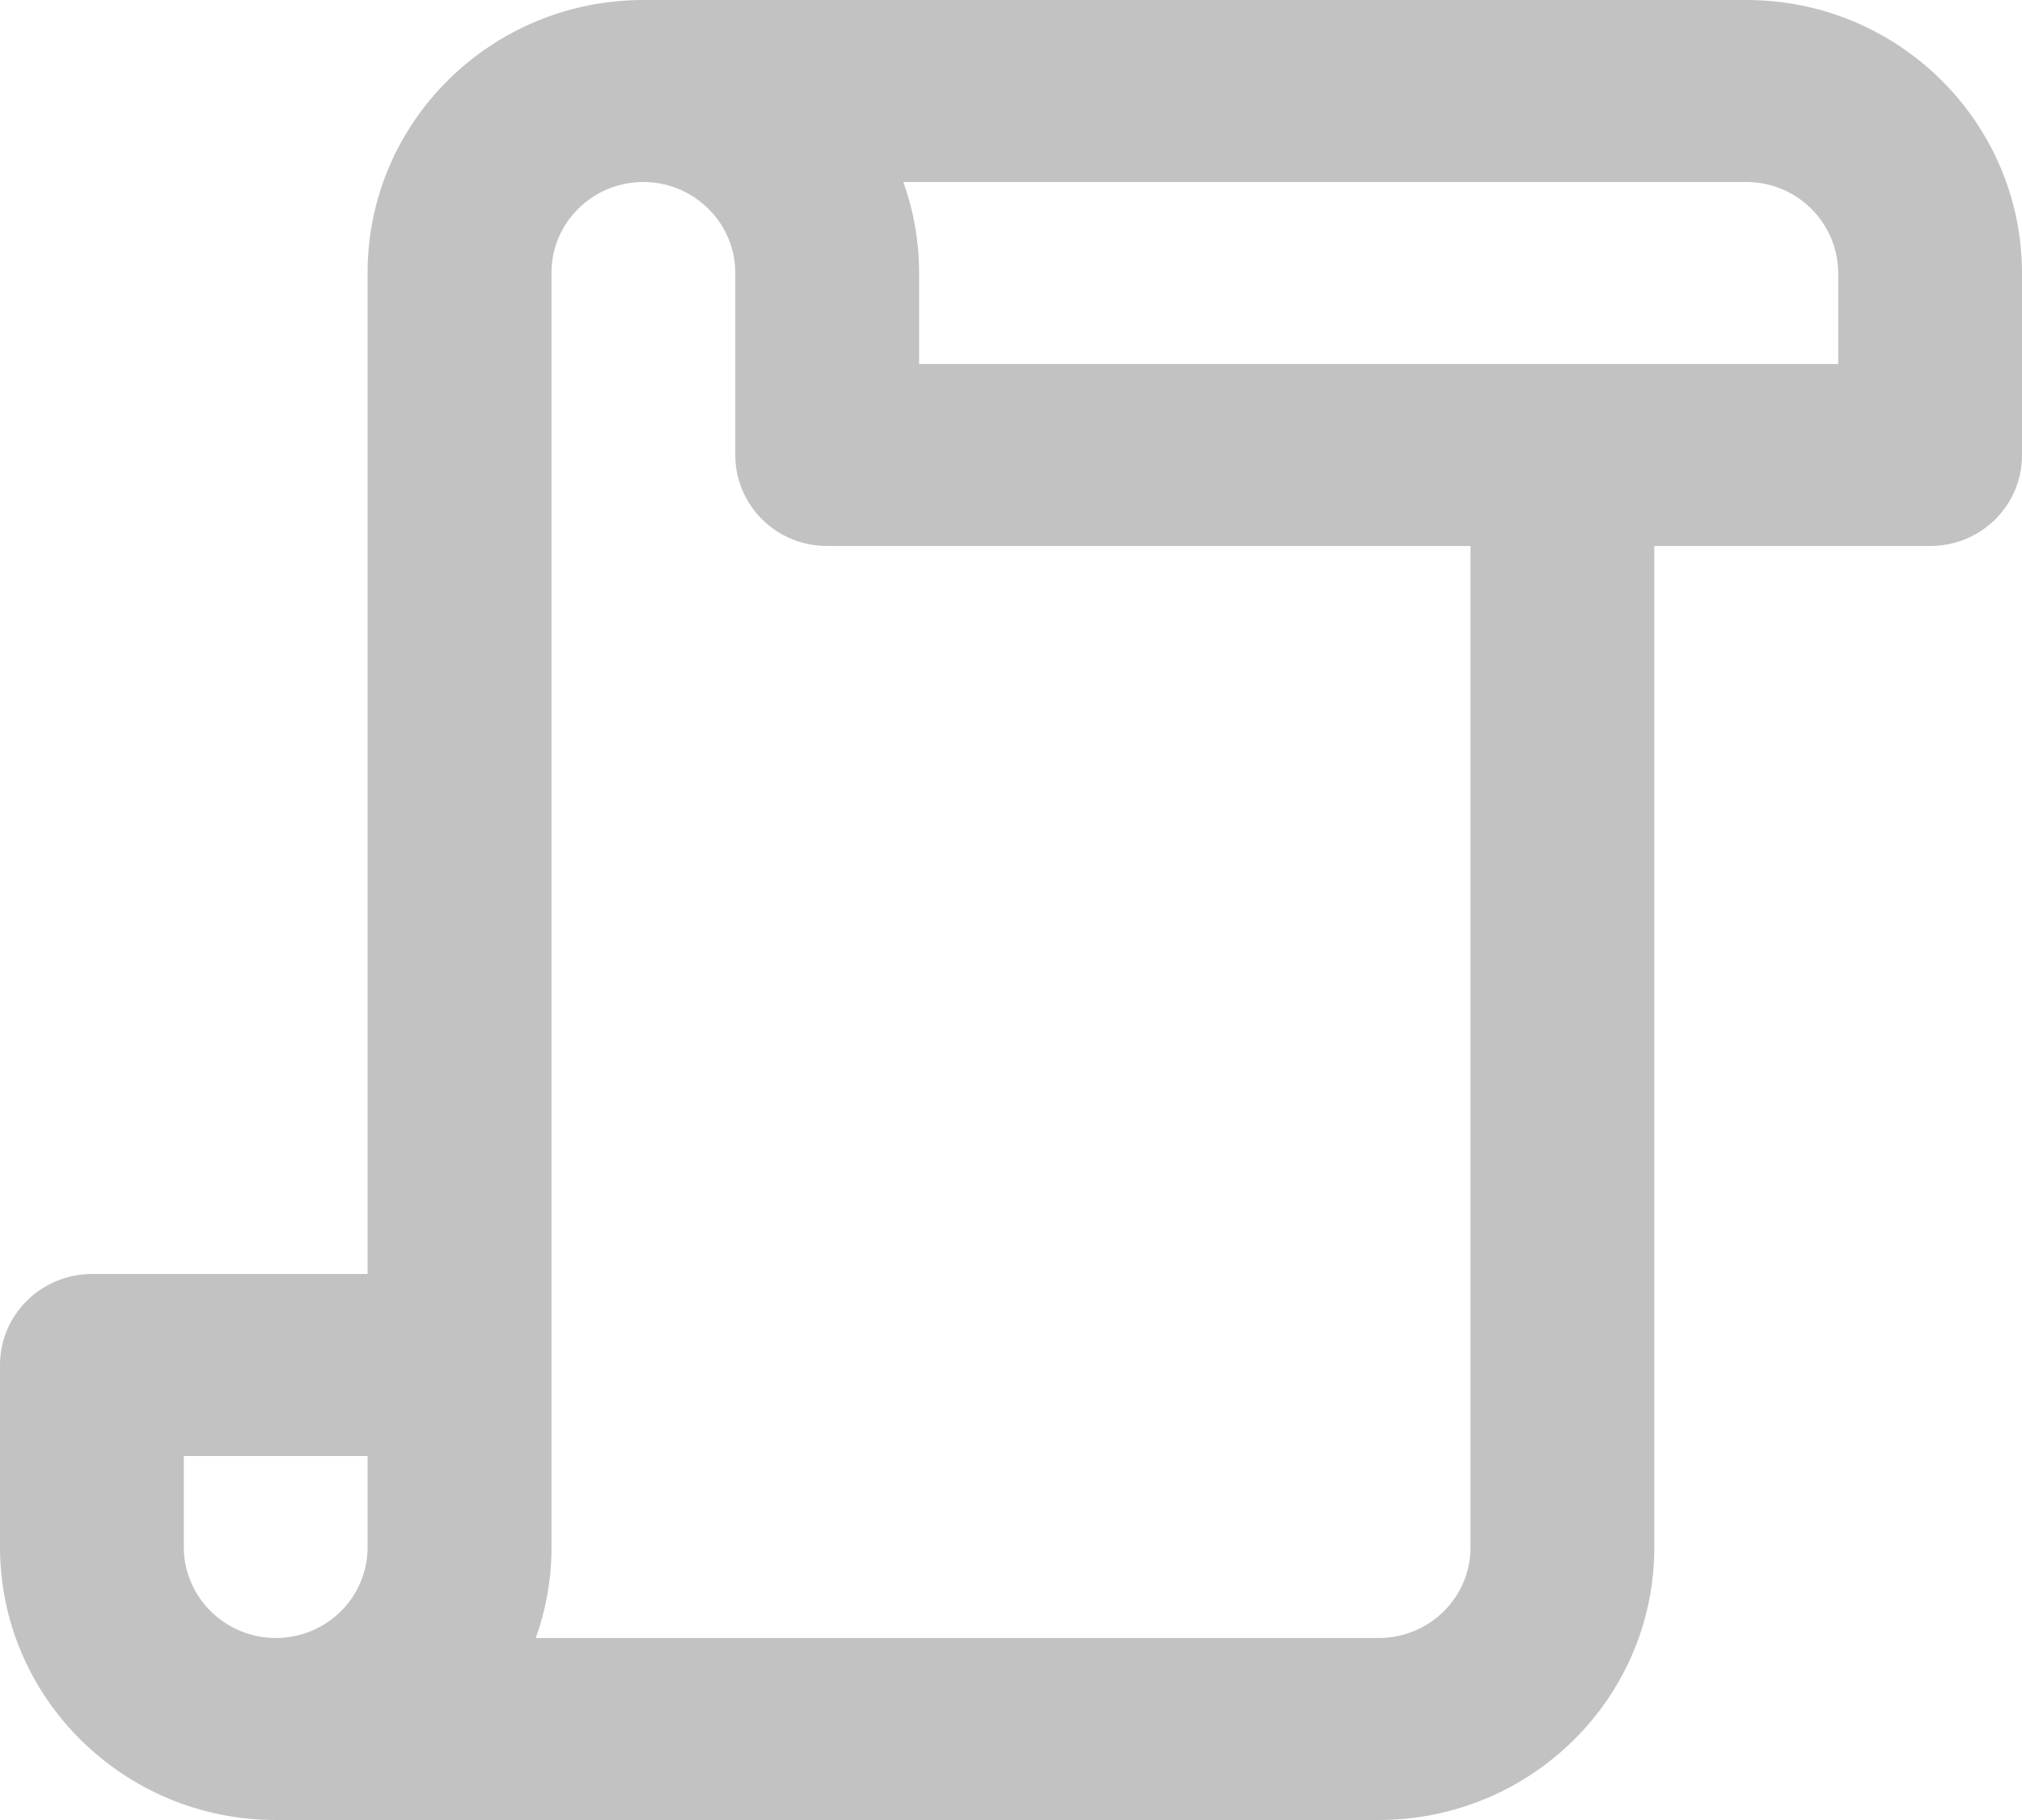
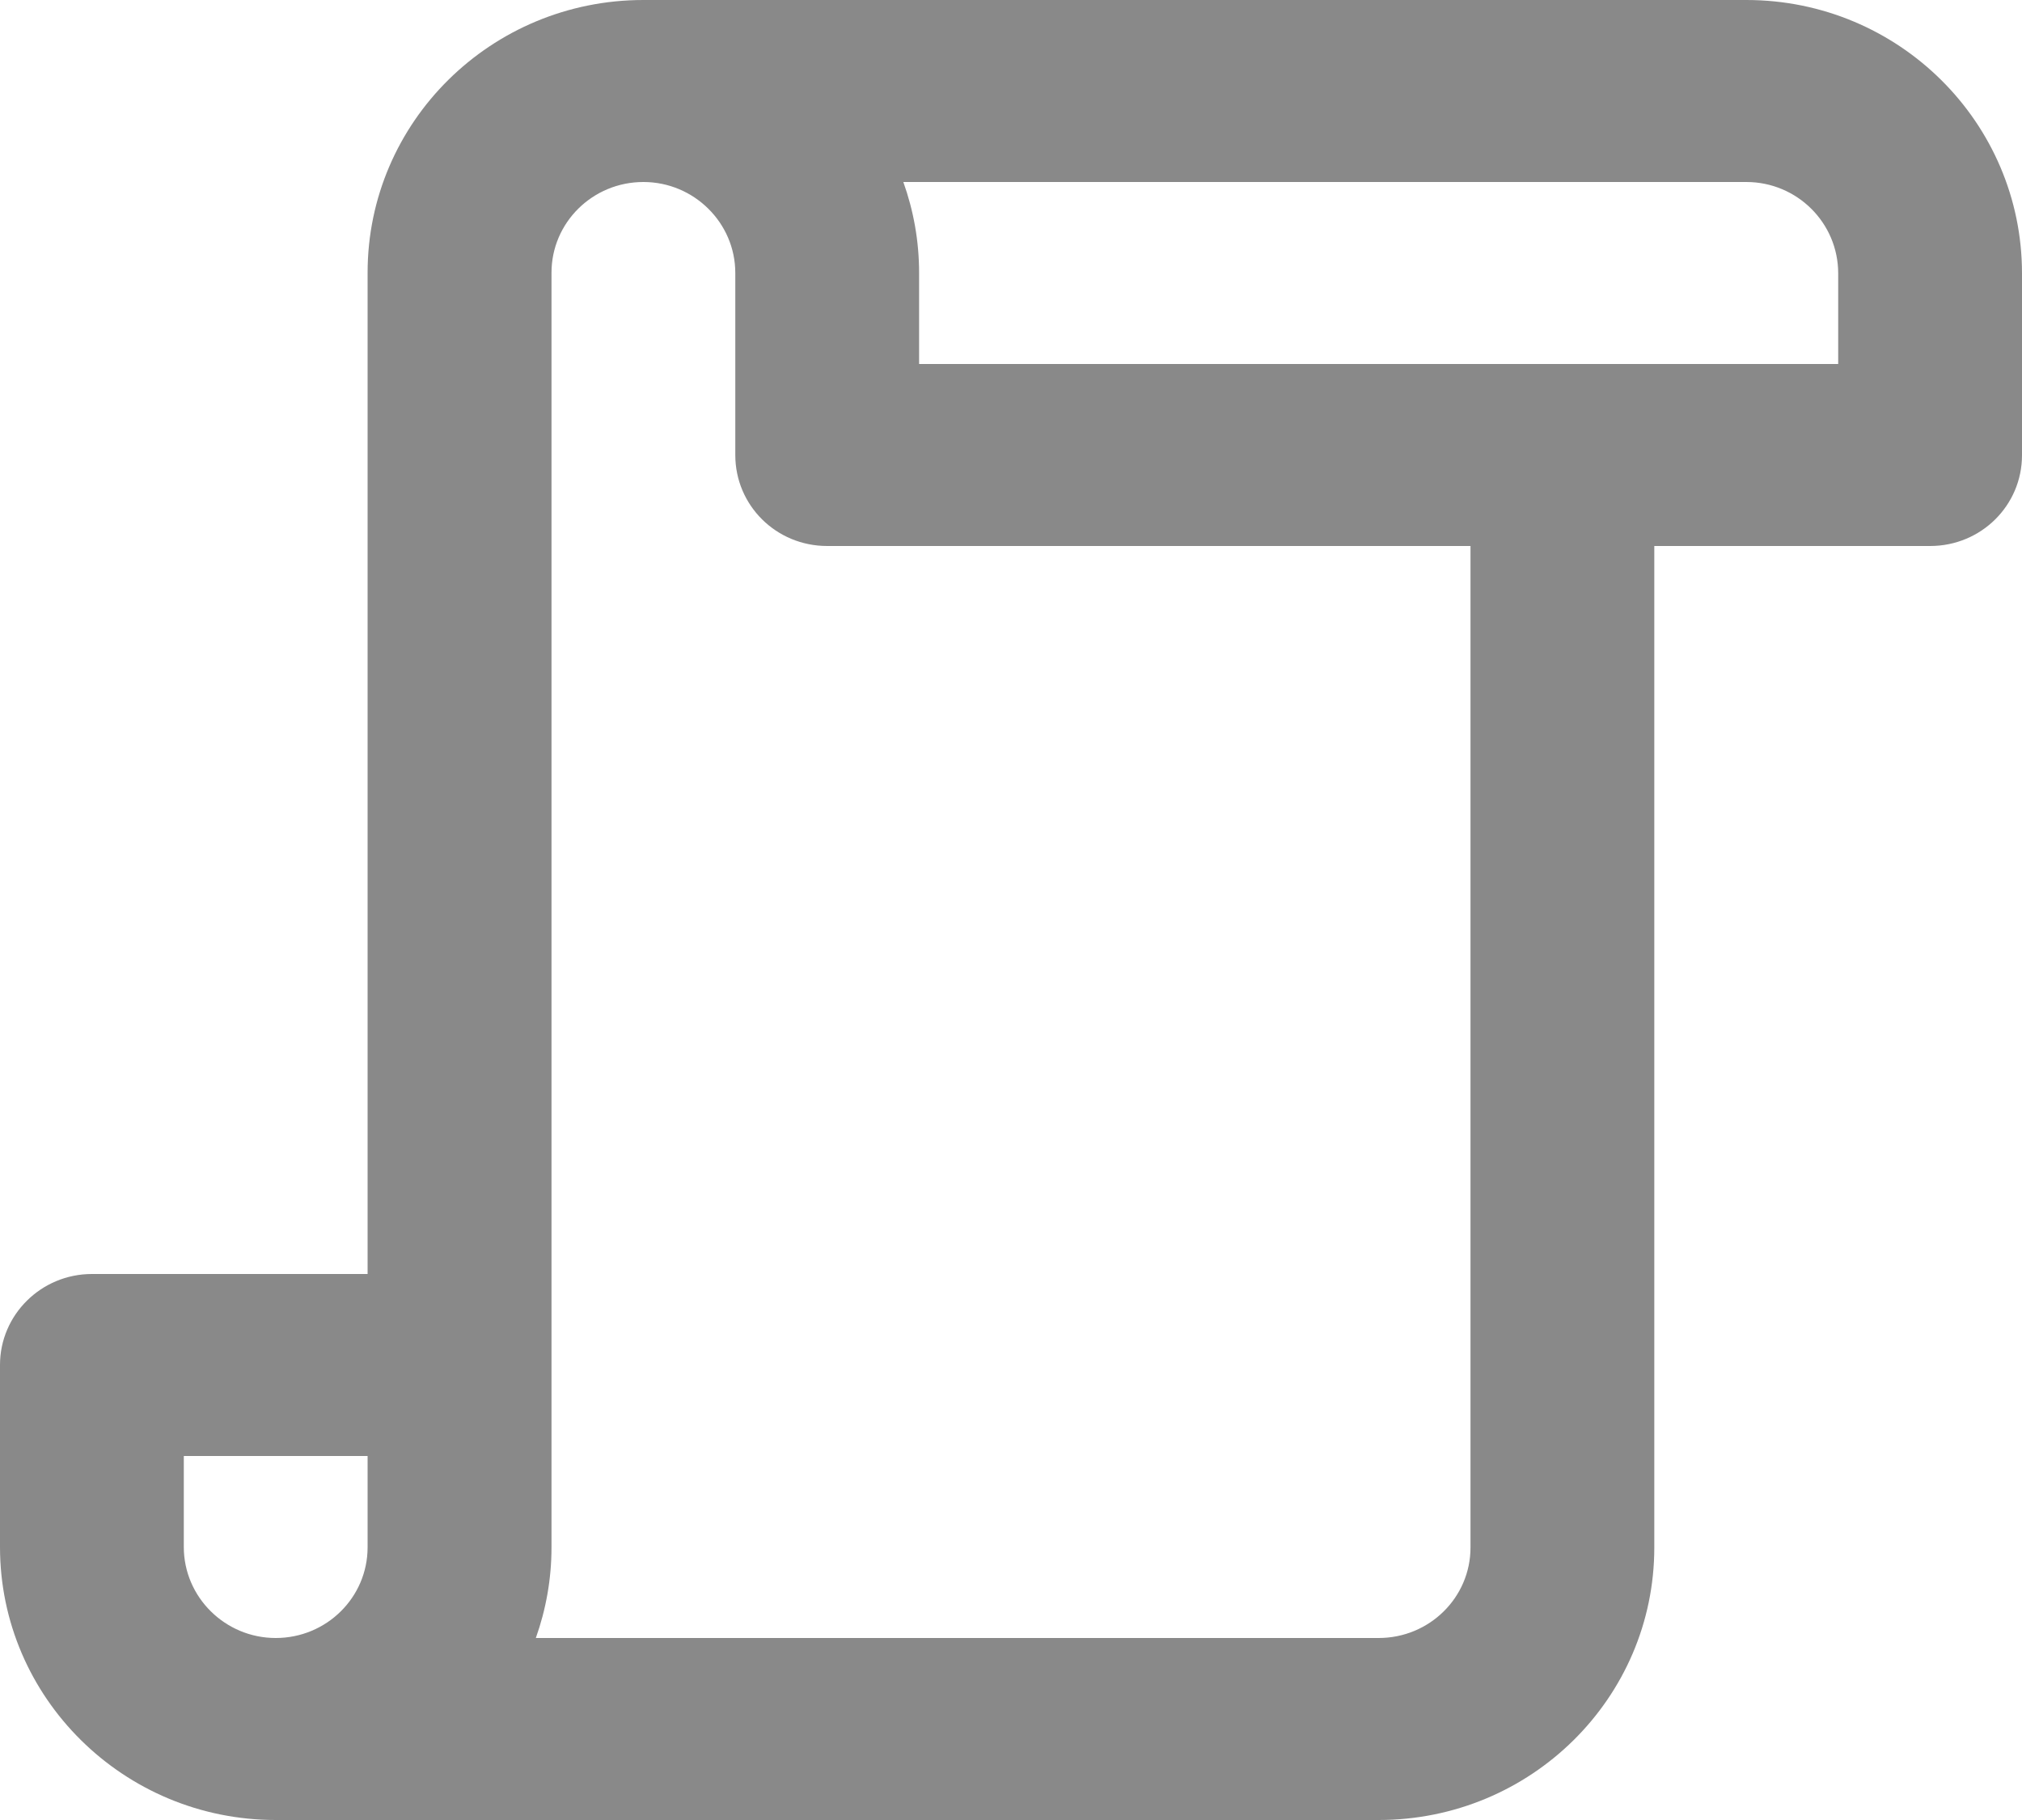
<svg xmlns="http://www.w3.org/2000/svg" width="20" height="18" viewBox="0 0 20 18" fill="none">
-   <defs />
-   <g opacity="0.24" style="mix-blend-mode:normal">
-     <path id="Combined-Shape" d="M3.636 2.697C3.636 1.207 4.857 0 6.364 0L17.273 0C18.78 0 20 1.211 20 2.704L20 4.502C20 4.998 19.596 5.4 19.091 5.4L16.363 5.4L16.363 15.305C16.363 16.794 15.142 18 13.636 18L2.727 18C1.224 18 0 16.791 0 15.3L0 13.499C0 13.004 0.407 12.6 0.909 12.6L3.636 12.6L3.636 2.697ZM5.3 16.2C5.4 15.919 5.455 15.617 5.455 15.303L5.455 2.697C5.455 2.202 5.861 1.8 6.364 1.8C6.864 1.8 7.273 2.204 7.273 2.7L7.273 4.501C7.273 4.997 7.676 5.4 8.182 5.4L14.545 5.4L14.545 15.305C14.545 15.799 14.139 16.2 13.636 16.2L5.3 16.2ZM9.091 3.6L9.091 2.7C9.091 2.384 9.036 2.082 8.935 1.8L17.273 1.8C17.775 1.8 18.182 2.204 18.182 2.704L18.182 3.6L9.091 3.6ZM1.818 14.4L1.818 15.3C1.818 15.796 2.227 16.2 2.727 16.2C3.23 16.2 3.636 15.798 3.636 15.303L3.636 14.4L1.818 14.4Z" clip-rule="evenodd" fill="#000000" fill-opacity="1" fill-rule="evenodd" />
-   </g>
+   <path id="Combined-Shape" d="M3.636 2.697C3.636 1.207 4.857 0 6.364 0L17.273 0C18.78 0 20 1.211 20 2.704L20 4.502C20 4.998 19.596 5.4 19.091 5.4L16.363 5.4L16.363 15.305C16.363 16.794 15.142 18 13.636 18L2.727 18C1.224 18 0 16.791 0 15.3L0 13.499C0 13.004 0.407 12.6 0.909 12.6L3.636 12.6L3.636 2.697ZM5.3 16.2C5.4 15.919 5.455 15.617 5.455 15.303L5.455 2.697C5.455 2.202 5.861 1.8 6.364 1.8C6.864 1.8 7.273 2.204 7.273 2.7L7.273 4.501C7.273 4.997 7.676 5.4 8.182 5.4L14.545 5.4L14.545 15.305C14.545 15.799 14.139 16.2 13.636 16.2L5.3 16.2ZM9.091 3.6L9.091 2.7C9.091 2.384 9.036 2.082 8.935 1.8L17.273 1.8C17.775 1.8 18.182 2.204 18.182 2.704L18.182 3.6L9.091 3.6ZM1.818 14.4L1.818 15.3C1.818 15.796 2.227 16.2 2.727 16.2C3.23 16.2 3.636 15.798 3.636 15.303L3.636 14.4L1.818 14.4Z" clip-rule="evenodd" fill="#898989" fill-opacity="1" fill-rule="evenodd" />
</svg>
